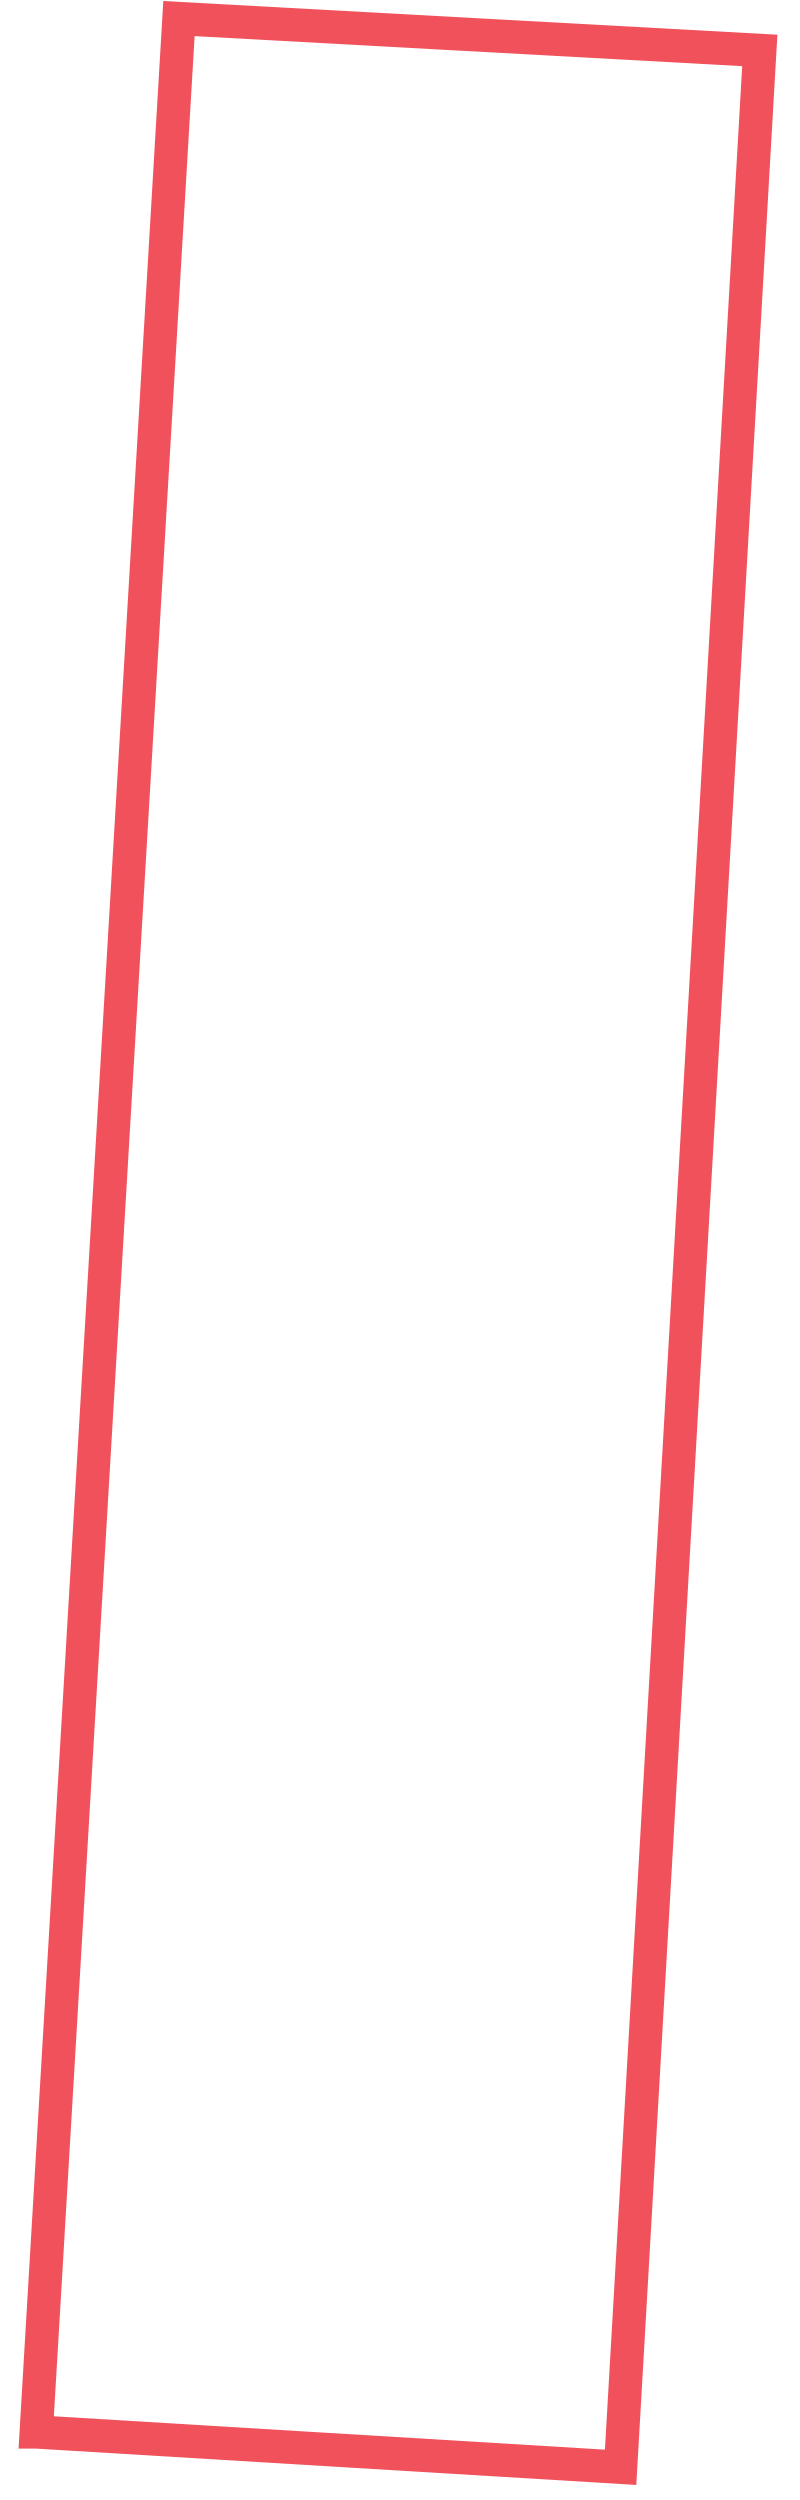
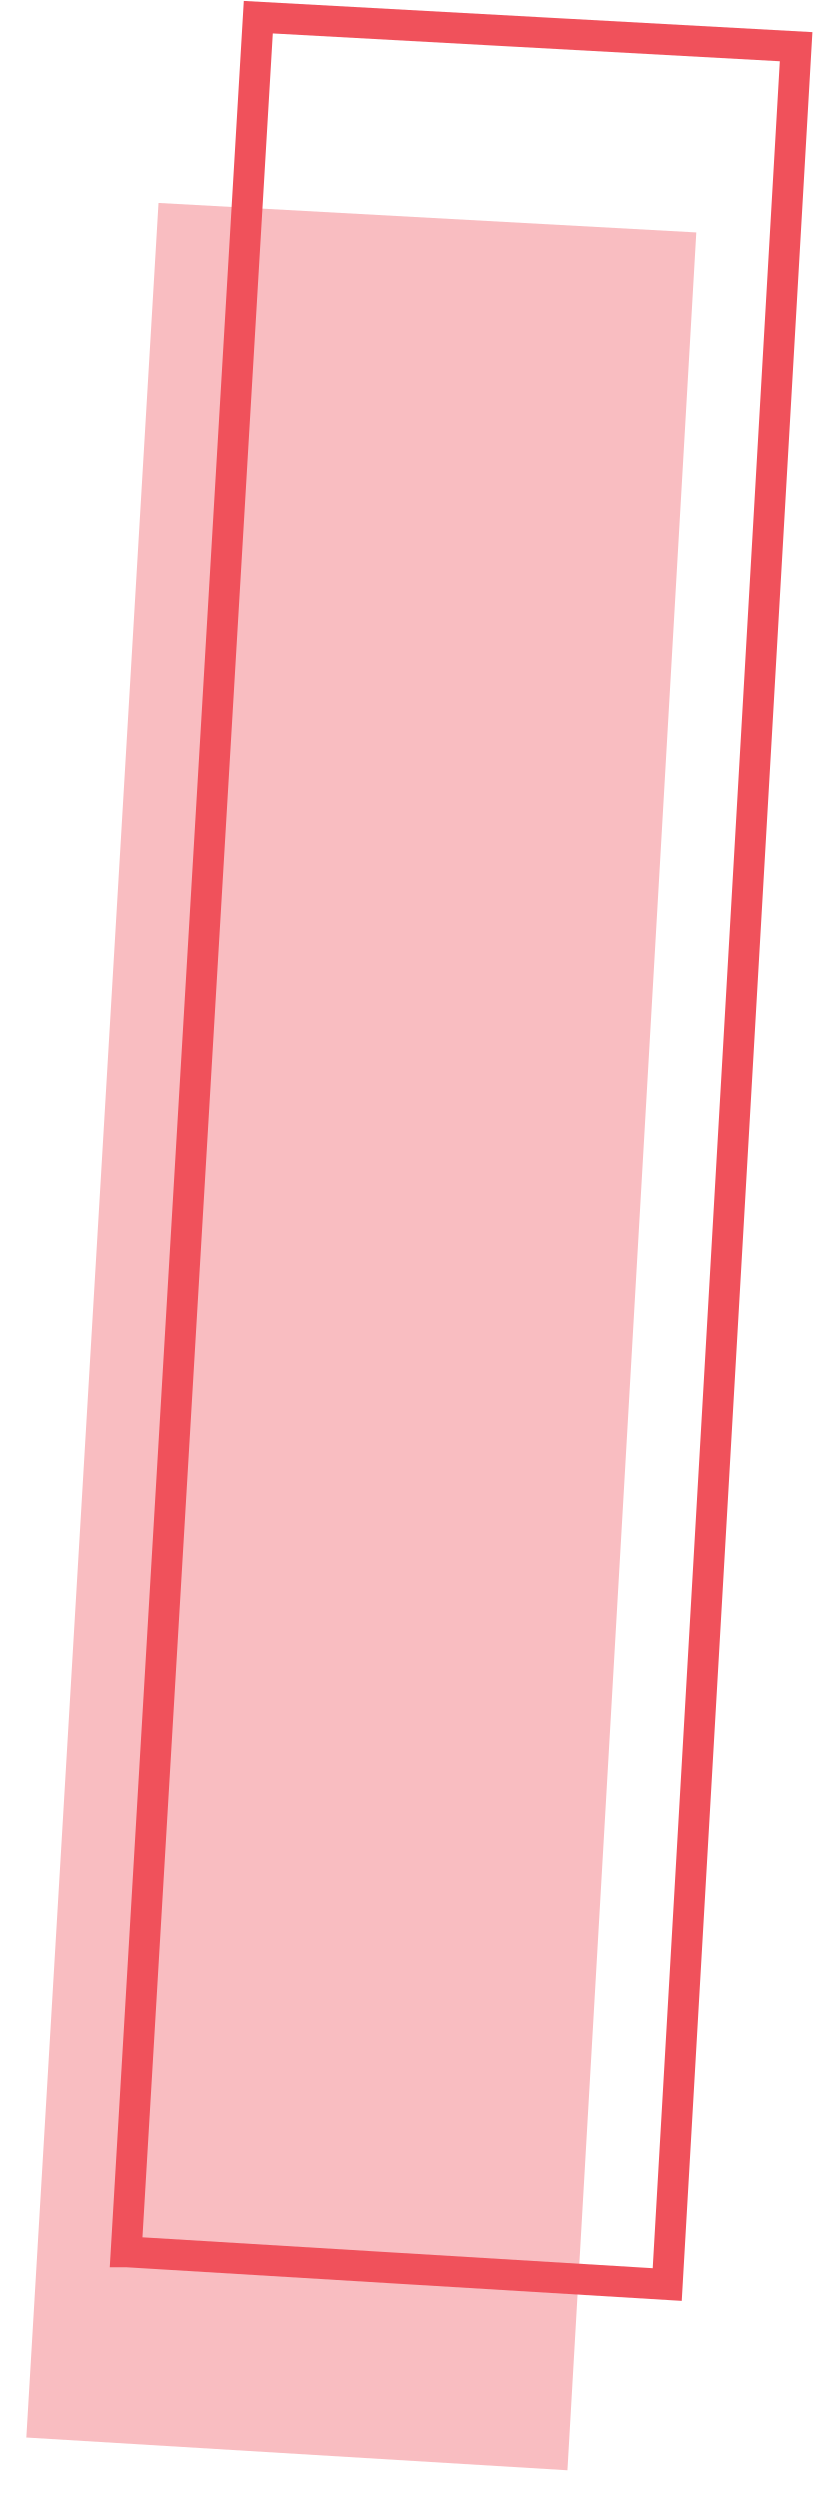
- <svg xmlns="http://www.w3.org/2000/svg" width="24" height="75" viewBox="0 0 24 75" fill="none">
-   <path d="M1.087 72.959L5.369 0.557L22.794 1.513L18.618 74.019L1.108 72.959L1.087 72.959Z" stroke="#F0515B" stroke-miterlimit="10" />
+ <svg xmlns="http://www.w3.org/2000/svg" width="27" height="81" viewBox="0 0 27 81" fill="none">
+   <path d="M0.853 78.978L5.136 6.576L22.56 7.531L18.385 80.037L0.875 78.977L0.853 78.978Z" fill="#F9BDC1" />
+   <path d="M4.087 72.959L8.369 0.557L25.794 1.513L21.618 74.019L4.108 72.959L4.087 72.959Z" stroke="#F0515B" stroke-miterlimit="10" />
</svg>
